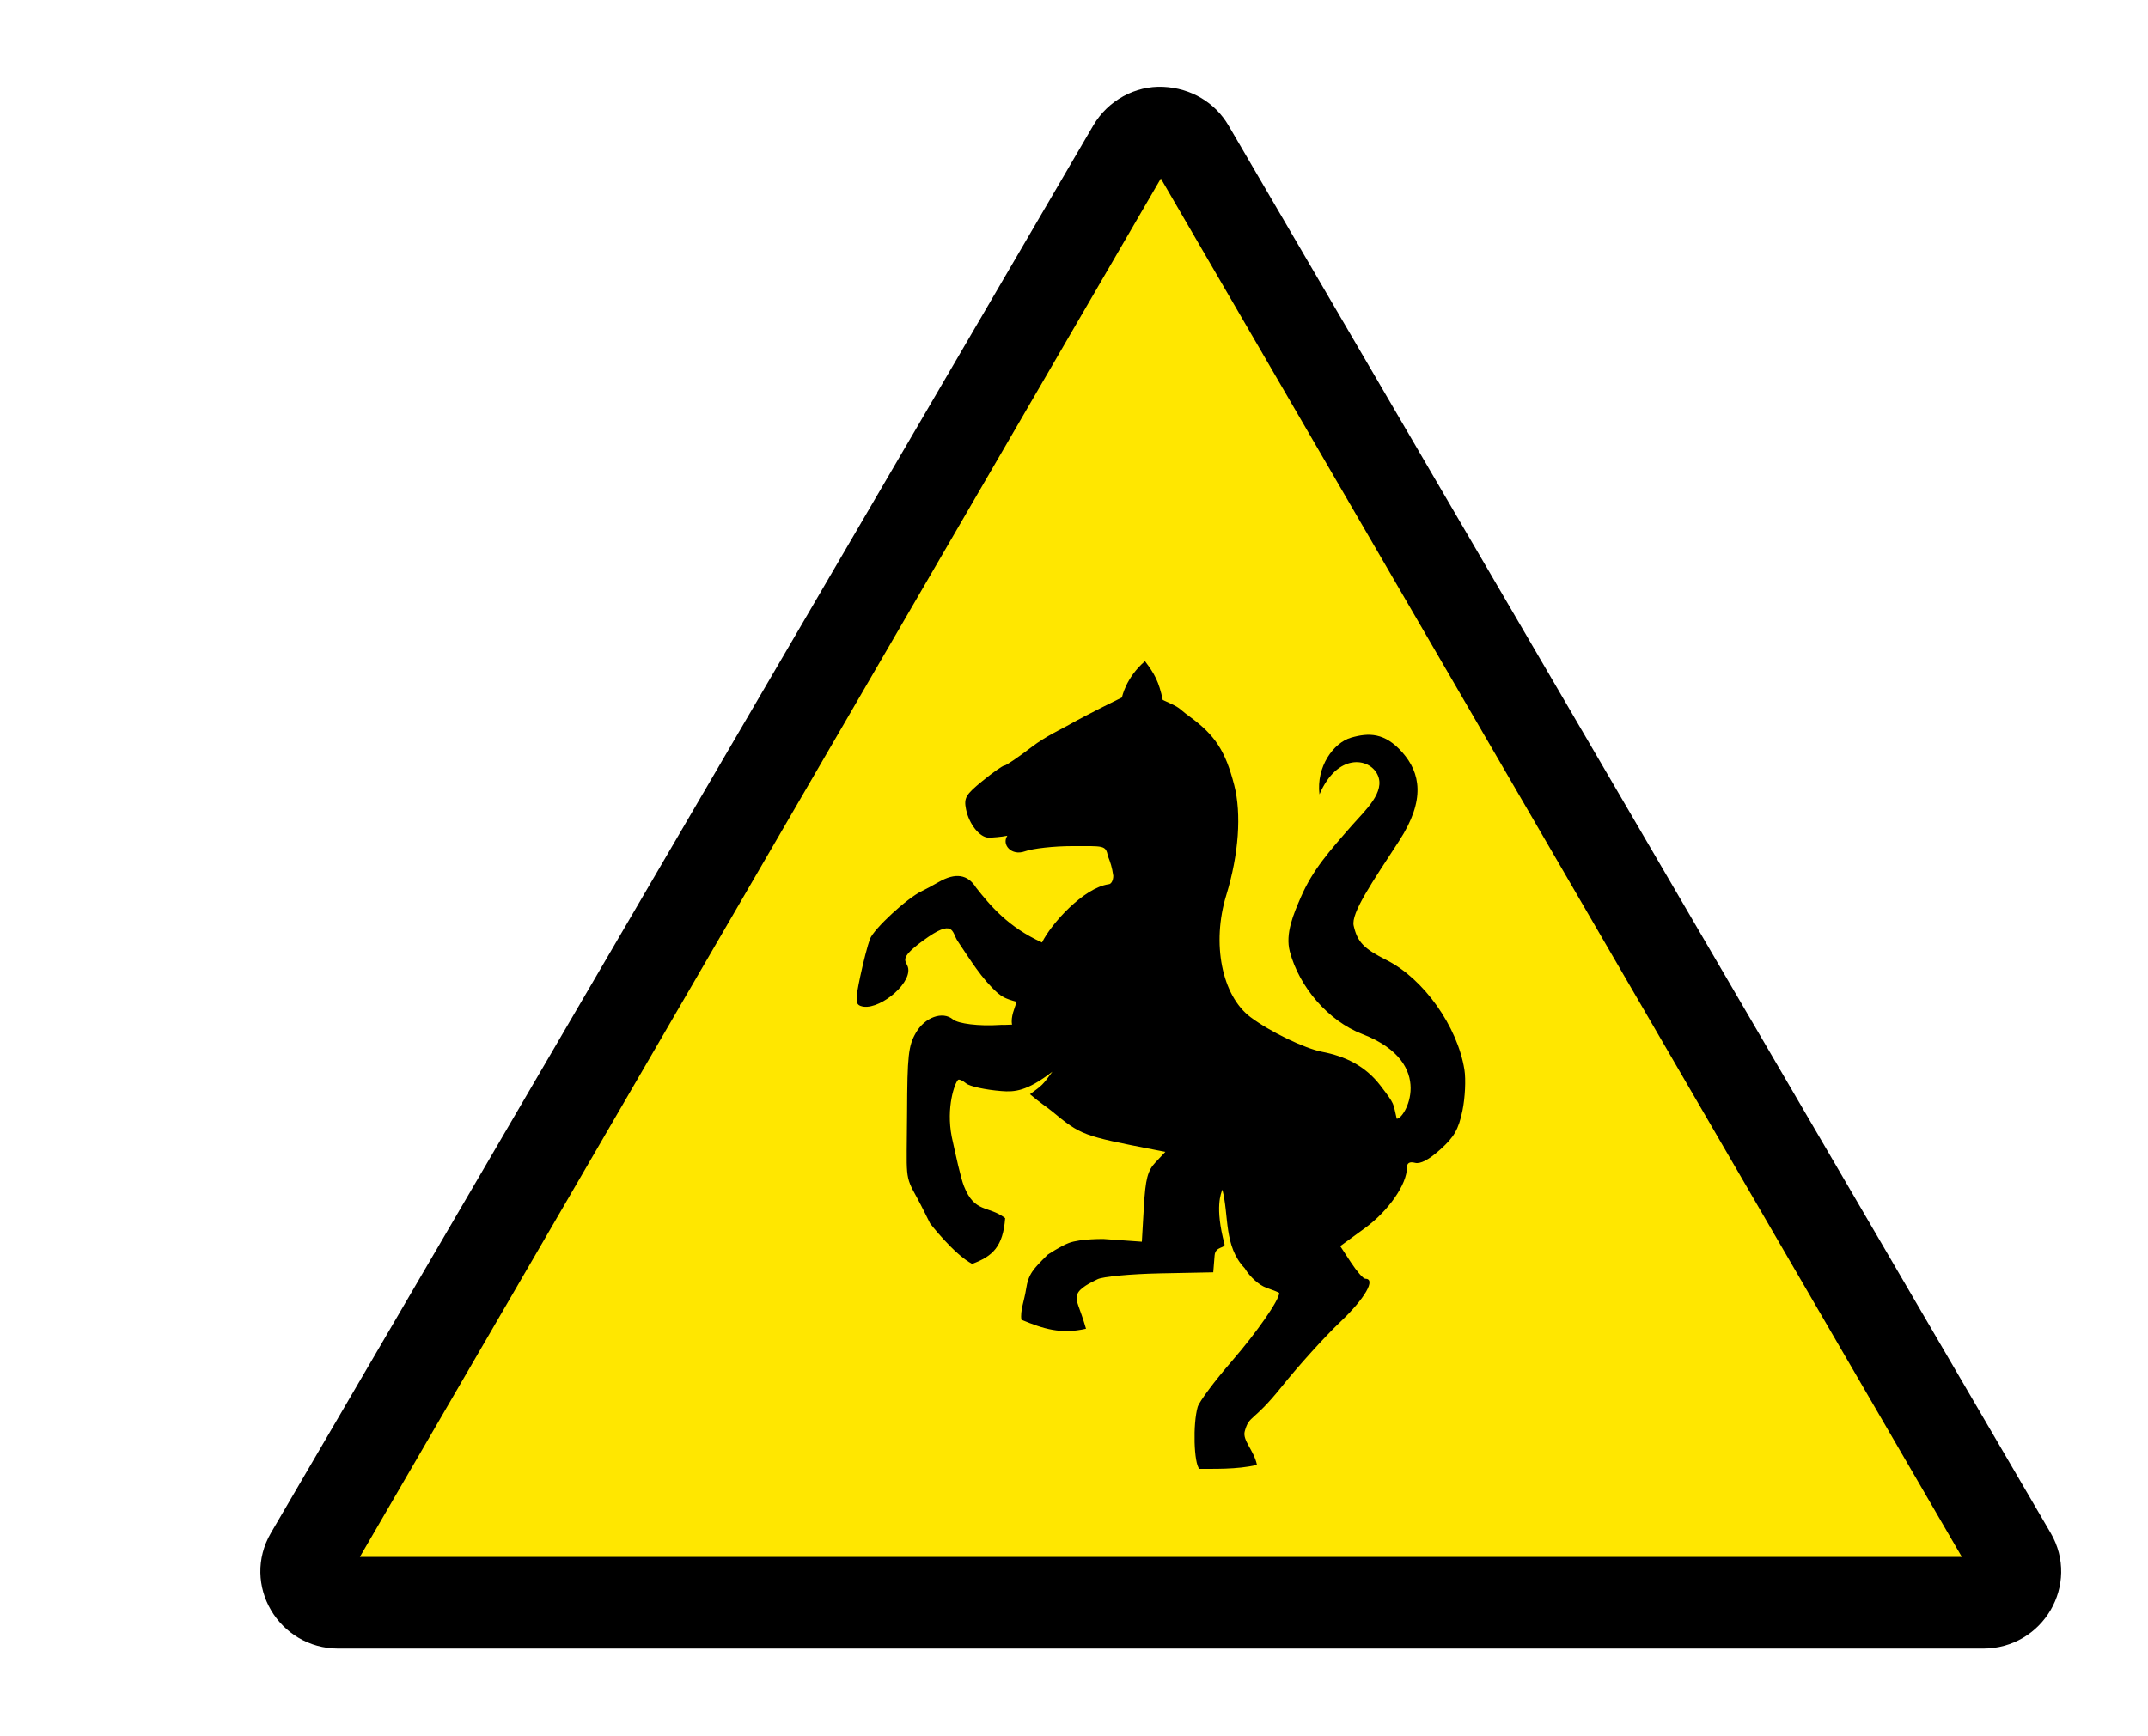
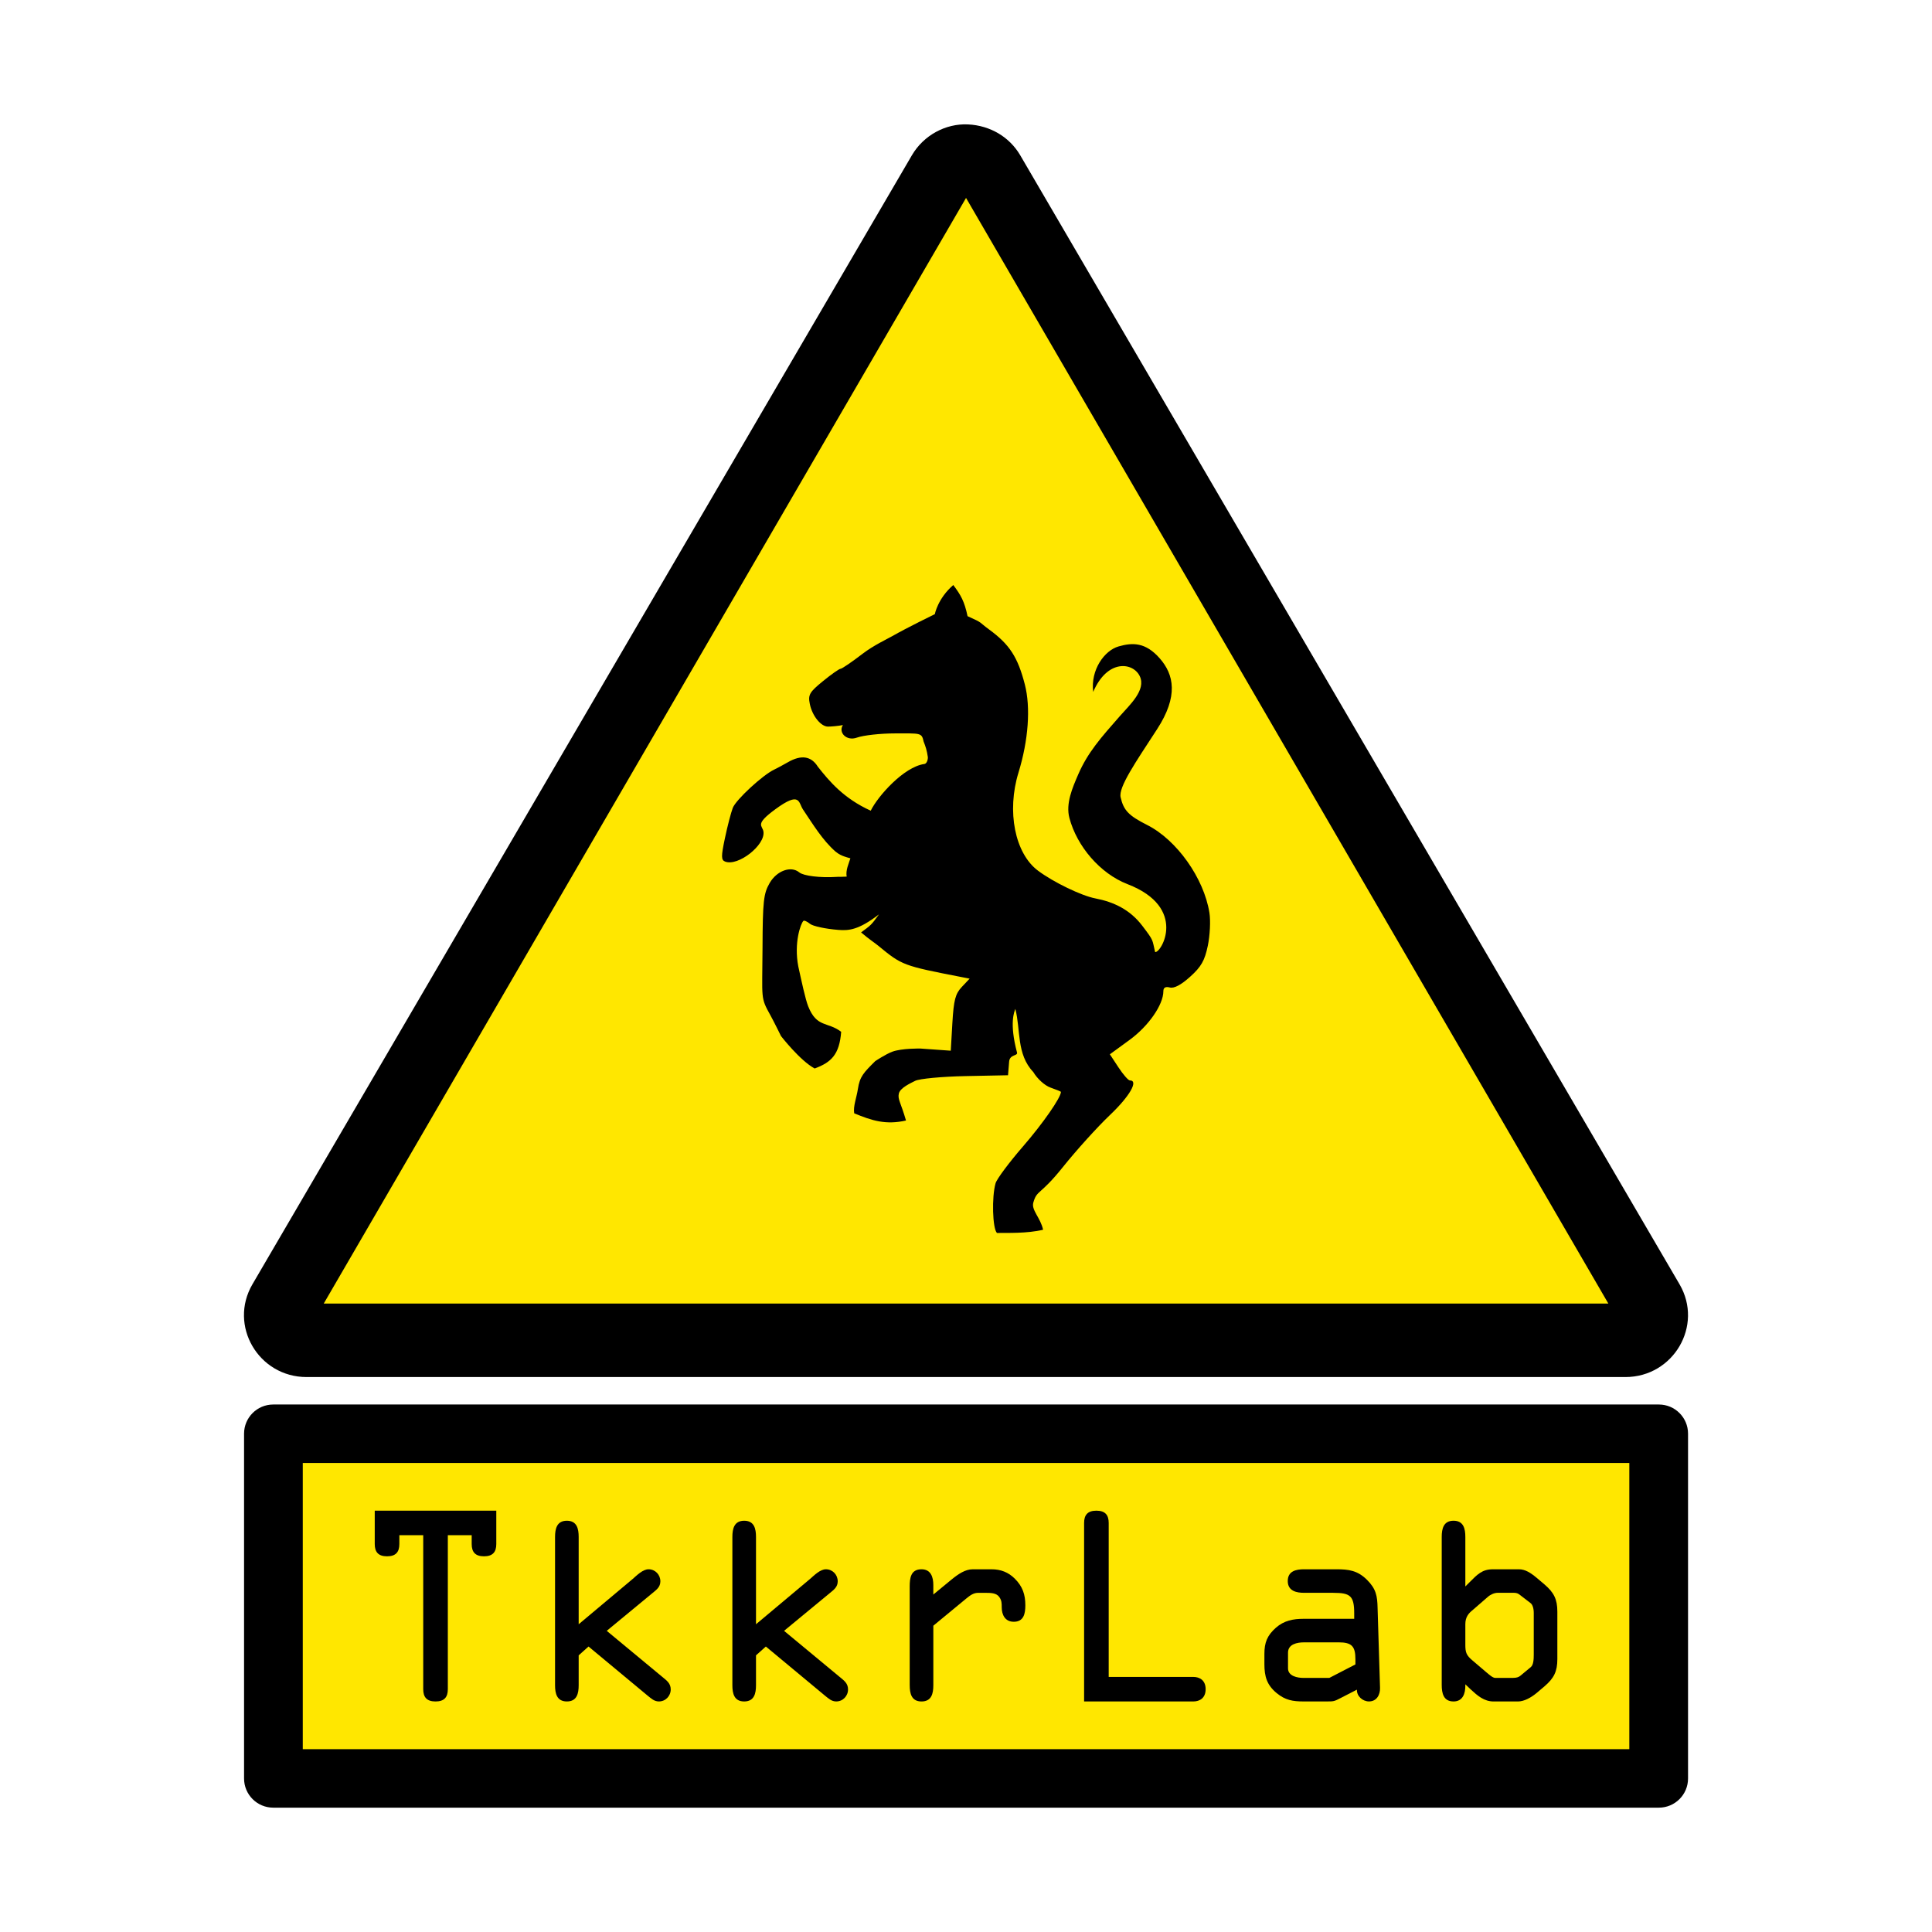
- <svg xmlns="http://www.w3.org/2000/svg" version="1.1" id="svgTkkrLab" viewBox="0 0 116.013 93.75" height="100" width="123.747">
+ <svg xmlns="http://www.w3.org/2000/svg" version="1.1" id="svgTkkrLab" viewBox="0 0 106.299 106.299" height="30mm" width="30mm">
  <defs id="defsTkkrLab" />
-   <path style="color:#000000;fill:#000000;stroke:none;stroke-width:0.711" d="m 66.348,6.772 c -0.718,-1.228 -2.018,-2.011 -3.522,-2.08 -1.504,-0.07 -2.988,0.732 -3.776,2.081 C 44.243,32.119 29.438,57.467 14.633,82.814 c -1.622,2.777 0.405,6.248 3.649,6.248 29.608,-4e-4 59.216,0 88.823,0 3.244,-6.2e-4 5.271,-3.471 3.649,-6.248 C 95.314,56.364 82.187,33.89 66.348,6.772 Z" id="triangle_outset" />
-   <path style="color:#ffe700;fill:#ffe700;stroke:none;stroke-width:0.711" d="M 62.697,9.643 C 77.119,34.465 91.539,59.288 105.959,84.111 c -28.841,0 -57.682,0 -86.523,0 14.42,-24.823 28.84,-49.646 43.261,-74.468 z" id="triangle_inset" />
-   <path style="color:#000000;fill:#000000;stroke:none;stroke-width:0.711" d="m 64.779,79.357 c -0.3,-0.302 -0.359,-2.426 -0.092,-3.351 0.083,-0.285 0.914,-1.402 1.849,-2.479 1.338,-1.544 2.554,-3.291 2.554,-3.673 0,-0.025 -0.311,-0.152 -0.69,-0.284 -0.394,-0.137 -0.898,-0.589 -1.172,-1.053 -1.144,-1.198 -0.842,-2.842 -1.209,-4.25 -0.068,0.19 -0.417,0.941 0.114,2.939 0.064,0.241 -0.491,0.108 -0.532,0.613 l -0.074,0.916 -2.874,0.057 c -1.58,0.032 -3.102,0.175 -3.38,0.319 -0.281,0.145 -1.016,0.466 -1.101,0.86 -0.084,0.391 0.123,0.572 0.483,1.811 -1.353,0.311 -2.302,0.008 -3.489,-0.485 -0.078,-0.474 0.16,-1.048 0.249,-1.635 0.126,-0.843 0.385,-1.099 1.169,-1.879 0,0 0.706,-0.47 1.146,-0.634 0.641,-0.239 1.895,-0.213 1.895,-0.213 l 2.046,0.145 0.108,-1.868 c 0.09,-1.541 0.201,-1.964 0.635,-2.426 l 0.527,-0.559 -0.546,-0.106 c -3.943,-0.766 -4.006,-0.79 -5.604,-2.108 -0.259,-0.213 -0.603,-0.425 -1.161,-0.9 0.665,-0.49 0.679,-0.485 1.207,-1.216 -1.392,1.07 -2.05,1.101 -2.749,1.046 -0.855,-0.067 -1.711,-0.252 -1.902,-0.411 -0.191,-0.158 -0.39,-0.246 -0.443,-0.193 -0.182,0.181 -0.648,1.477 -0.341,3.067 0.223,1.02 0.482,2.223 0.664,2.68 0.582,1.466 1.303,1.021 2.223,1.721 -0.116,1.536 -0.672,2.06 -1.785,2.472 -0.984,-0.524 -2.268,-2.184 -2.268,-2.184 0,0 -0.482,-0.983 -0.711,-1.396 -0.685,-1.236 -0.549,-1.026 -0.534,-4.555 0.013,-3.126 0.07,-3.647 0.478,-4.354 0.483,-0.836 1.44,-1.181 1.997,-0.721 0.287,0.238 1.419,0.375 2.512,0.303 0.35,-0.023 -0.169,0.018 0.683,-0.019 -0.083,-0.426 0.147,-0.898 0.249,-1.233 -0.694,-0.185 -0.797,-0.304 -1.007,-0.458 -0.878,-0.773 -1.509,-1.826 -2.189,-2.836 -0.308,-0.465 -0.174,-1.247 -1.851,-0.018 -1.442,1.057 -0.871,1.081 -0.809,1.516 0.131,0.909 -1.708,2.35 -2.577,2.018 -0.276,-0.106 -0.28,-0.338 -0.019,-1.576 0.168,-0.799 0.406,-1.718 0.529,-2.041 0.21,-0.548 2.014,-2.216 2.795,-2.582 0.19,-0.089 0.603,-0.312 0.919,-0.494 0.897,-0.517 1.567,-0.417 2.015,0.3 0.764,0.969 1.731,2.134 3.563,2.965 0.494,-1.006 2.237,-2.946 3.594,-3.144 0.141,0 0.255,-0.206 0.255,-0.458 -0.069,-0.479 -0.153,-0.715 -0.287,-1.06 -0.129,-0.604 -0.209,-0.544 -1.938,-0.544 -0.971,0 -2.12,0.127 -2.552,0.283 -0.718,0.259 -1.268,-0.358 -0.945,-0.844 -0.314,0.066 -0.823,0.104 -1.005,0.104 -0.48,0 -1.064,-0.728 -1.225,-1.528 -0.124,-0.618 -0.024,-0.791 0.883,-1.531 0.562,-0.459 1.097,-0.835 1.189,-0.835 0.091,0 0.764,-0.458 1.493,-1.018 0.731,-0.56 1.667,-0.996 1.995,-1.184 1.01,-0.576 2.861,-1.477 2.861,-1.477 0,0 0.195,-1.054 1.243,-1.961 0.512,0.679 0.751,1.099 0.961,2.097 1.086,0.484 0.737,0.376 1.453,0.898 1.377,1.007 1.929,1.856 2.406,3.702 0.4,1.549 0.242,3.756 -0.426,5.931 -0.805,2.617 -0.244,5.445 1.311,6.608 1.042,0.78 2.922,1.689 3.863,1.869 1.237,0.237 2.33,0.753 3.15,1.826 0.82,1.073 0.668,0.921 0.878,1.786 0.397,0.095 2.227,-2.993 -1.859,-4.572 -1.847,-0.714 -3.406,-2.548 -3.914,-4.456 -0.258,-0.969 0.2,-2.029 0.6,-2.949 0.641,-1.469 1.509,-2.447 2.799,-3.915 0.662,-0.754 1.788,-1.763 1.338,-2.694 -0.45,-0.932 -2.177,-1.166 -3.135,1.064 -0.185,-1.49 0.76,-2.79 1.707,-3.063 0.947,-0.272 1.818,-0.287 2.774,0.802 0.957,1.089 1.272,2.543 -0.18,4.776 -1.452,2.232 -2.608,3.905 -2.454,4.581 0.201,0.882 0.541,1.237 1.783,1.863 1.997,1.005 3.824,3.581 4.198,5.913 0.085,0.53 0.037,1.529 -0.107,2.219 -0.211,1.009 -0.445,1.421 -1.193,2.093 -0.608,0.549 -1.08,0.799 -1.366,0.723 -0.293,-0.076 -0.437,0.006 -0.437,0.251 0,0.909 -0.998,2.347 -2.274,3.278 l -1.33,0.971 0.578,0.88 c 0.318,0.484 0.663,0.88 0.768,0.88 0.604,0 -0.008,1.066 -1.338,2.329 -0.84,0.798 -2.27,2.379 -3.177,3.513 -1.557,1.946 -1.739,1.507 -1.987,2.393 -0.141,0.501 0.488,1.018 0.659,1.822 -1.074,0.262 -2.426,0.206 -3.108,0.217 z" id="horse" />
+   <g id="g31" transform="matrix(0.5808328,0,0,0.5808328,3.13768,-3.446093)">
+     <path id="triangle_outset" d="m 91.242,20.644 c -1.01,-1.727 -2.839,-2.828 -4.954,-2.926 -2.115,-0.098 -4.202,1.029 -5.311,2.926 -20.823,35.648 -41.645,71.297 -62.467,106.945 -2.281,3.905 0.57,8.787 5.132,8.787 41.64,-5.6e-4 83.281,0 124.921,0 4.562,-8.7e-4 7.413,-4.882 5.132,-8.787 C 131.979,90.391 113.518,58.783 91.242,20.644 Z" style="color:#000000;fill:#000000;stroke:none" />
+     <path id="triangle_inset" d="m 86.107,24.682 c 20.283,34.91 40.563,69.821 60.844,104.732 -40.562,0 -81.124,0 -121.686,0 C 45.546,94.503 65.826,59.592 86.107,24.682 Z" style="color:#ffe700;fill:#ffe700;stroke:none" />
+     <path id="horse" d="m 89.035,122.727 c -0.422,-0.424 -0.505,-3.412 -0.129,-4.713 0.116,-0.401 1.286,-1.971 2.6,-3.487 1.882,-2.171 3.591,-4.628 3.591,-5.165 0,-0.034 -0.437,-0.213 -0.971,-0.399 -0.555,-0.192 -1.262,-0.828 -1.649,-1.482 -1.608,-1.685 -1.184,-3.997 -1.7,-5.977 -0.096,0.267 -0.587,1.324 0.16,4.133 0.09,0.339 -0.691,0.152 -0.748,0.862 l -0.104,1.288 -4.042,0.081 c -2.222,0.045 -4.363,0.247 -4.754,0.449 -0.395,0.204 -1.428,0.655 -1.548,1.21 -0.119,0.55 0.173,0.805 0.679,2.547 -1.902,0.437 -3.238,0.011 -4.907,-0.683 -0.11,-0.666 0.225,-1.473 0.35,-2.299 0.178,-1.185 0.542,-1.546 1.644,-2.643 0,0 0.993,-0.661 1.612,-0.891 0.901,-0.335 2.664,-0.3 2.664,-0.3 l 2.878,0.204 0.152,-2.628 c 0.127,-2.168 0.282,-2.763 0.894,-3.412 l 0.741,-0.786 -0.768,-0.149 c -5.546,-1.077 -5.633,-1.111 -7.882,-2.964 -0.364,-0.3 -0.847,-0.597 -1.633,-1.266 0.935,-0.689 0.955,-0.682 1.697,-1.71 -1.958,1.505 -2.883,1.549 -3.866,1.471 -1.203,-0.095 -2.406,-0.354 -2.675,-0.578 -0.269,-0.222 -0.549,-0.346 -0.623,-0.271 -0.256,0.255 -0.911,2.078 -0.48,4.313 0.314,1.434 0.678,3.127 0.934,3.769 0.819,2.062 1.832,1.435 3.127,2.42 -0.164,2.16 -0.945,2.897 -2.51,3.476 -1.383,-0.737 -3.189,-3.071 -3.189,-3.071 0,0 -0.678,-1.382 -1,-1.963 -0.964,-1.739 -0.773,-1.444 -0.751,-6.406 0.018,-4.396 0.098,-5.13 0.672,-6.123 0.679,-1.176 2.026,-1.661 2.808,-1.013 0.404,0.334 1.996,0.527 3.533,0.427 0.492,-0.032 -0.238,0.025 0.96,-0.026 -0.116,-0.599 0.206,-1.262 0.35,-1.734 -0.977,-0.26 -1.121,-0.428 -1.416,-0.644 -1.235,-1.087 -2.122,-2.568 -3.078,-3.988 -0.433,-0.654 -0.244,-1.754 -2.603,-0.025 -2.028,1.486 -1.226,1.521 -1.138,2.132 0.185,1.279 -2.402,3.304 -3.624,2.837 -0.389,-0.149 -0.394,-0.475 -0.026,-2.216 0.236,-1.124 0.571,-2.416 0.744,-2.871 0.295,-0.77 2.833,-3.117 3.93,-3.632 0.267,-0.126 0.847,-0.439 1.293,-0.695 1.261,-0.727 2.203,-0.587 2.834,0.422 1.075,1.363 2.434,3.001 5.011,4.17 0.695,-1.415 3.146,-4.144 5.054,-4.421 0.198,0 0.359,-0.29 0.359,-0.644 -0.097,-0.673 -0.215,-1.005 -0.404,-1.491 -0.181,-0.85 -0.294,-0.766 -2.726,-0.766 -1.365,0 -2.981,0.179 -3.589,0.398 -1.01,0.364 -1.784,-0.504 -1.329,-1.188 -0.442,0.092 -1.158,0.146 -1.413,0.146 -0.676,0 -1.497,-1.024 -1.723,-2.149 -0.174,-0.869 -0.034,-1.112 1.242,-2.154 0.791,-0.646 1.543,-1.175 1.672,-1.175 0.128,0 1.074,-0.645 2.1,-1.432 1.028,-0.787 2.344,-1.401 2.805,-1.665 1.42,-0.811 4.024,-2.078 4.024,-2.078 0,0 0.274,-1.483 1.748,-2.758 0.719,0.955 1.056,1.546 1.351,2.949 1.528,0.68 1.037,0.529 2.043,1.263 1.937,1.416 2.713,2.61 3.384,5.207 0.563,2.178 0.34,5.283 -0.6,8.342 -1.132,3.68 -0.343,7.658 1.843,9.294 1.466,1.096 4.109,2.375 5.433,2.629 1.74,0.333 3.277,1.06 4.43,2.568 1.153,1.509 0.94,1.295 1.235,2.512 0.558,0.134 3.133,-4.209 -2.615,-6.43 -2.597,-1.004 -4.79,-3.583 -5.504,-6.266 -0.363,-1.363 0.281,-2.853 0.844,-4.147 0.901,-2.066 2.123,-3.442 3.936,-5.505 0.932,-1.061 2.515,-2.48 1.882,-3.789 -0.633,-1.311 -3.062,-1.64 -4.409,1.497 -0.261,-2.096 1.069,-3.924 2.401,-4.307 1.332,-0.383 2.557,-0.404 3.902,1.128 1.345,1.531 1.789,3.577 -0.254,6.717 -2.042,3.14 -3.668,5.491 -3.451,6.443 0.283,1.241 0.761,1.74 2.508,2.621 2.808,1.414 5.379,5.036 5.904,8.316 0.12,0.746 0.052,2.15 -0.151,3.121 -0.296,1.419 -0.626,1.998 -1.677,2.943 -0.856,0.772 -1.519,1.124 -1.921,1.017 -0.412,-0.107 -0.614,0.008 -0.614,0.353 0,1.279 -1.403,3.301 -3.198,4.611 l -1.87,1.365 0.813,1.237 c 0.447,0.68 0.933,1.237 1.08,1.237 0.85,0 -0.012,1.499 -1.882,3.276 -1.182,1.122 -3.192,3.346 -4.468,4.941 -2.189,2.737 -2.445,2.119 -2.795,3.365 -0.198,0.705 0.686,1.432 0.927,2.562 -1.51,0.369 -3.412,0.29 -4.371,0.306 z" style="color:#000000;fill:#000000;stroke:none" />
+     <rect id="box_outset" ry="2.764" y="138.977" x="17.717" height="38.189" width="136.783" style="color:#000000;fill:#000000;stroke:none" />
+     <rect id="box_inset" y="144.516" x="23.279" height="27.11" width="125.659" style="color:#ffe700;fill:#ffe700;stroke:none" />
+     <path id="label_tkkrlab_T" d="m 34.689,151.358 v 14.587 c 0,0.743 0.326,1.162 1.165,1.162 0.839,0 1.165,-0.418 1.165,-1.162 v -14.587 h 2.261 v 0.837 c 0,0.743 0.326,1.162 1.165,1.162 0.839,0 1.165,-0.418 1.165,-1.162 v -3.16 H 30.096 v 3.16 c 0,0.743 0.327,1.162 1.166,1.162 0.839,0 1.165,-0.418 1.165,-1.162 v -0.837 h 2.261" style="color:#000000;fill:#000000;stroke:none" />
+     <path id="label_tkkrlab_k1" d="m 49.414,159.79 v -8.269 c 0,-0.767 -0.162,-1.534 -1.119,-1.534 -0.955,0 -1.119,0.767 -1.119,1.534 v 14.052 c 0,0.767 0.164,1.533 1.119,1.533 0.956,0 1.119,-0.766 1.119,-1.533 v -2.834 l 0.933,-0.837 5.617,4.668 c 0.326,0.256 0.606,0.535 1.049,0.535 0.629,0 1.119,-0.512 1.119,-1.138 0,-0.582 -0.373,-0.837 -0.793,-1.185 l -5.267,-4.366 4.334,-3.578 c 0.396,-0.325 0.746,-0.58 0.746,-1.114 0,-0.627 -0.49,-1.139 -1.118,-1.139 -0.537,0 -1.095,0.558 -1.492,0.907 l -5.127,4.3" style="color:#000000;fill:#000000;stroke:none" />
+     <path id="label_tkkrlab_k2" d="m 66.211,159.79 v -8.269 c 0,-0.767 -0.164,-1.534 -1.118,-1.534 -0.956,0 -1.12,0.767 -1.12,1.534 v 14.052 c 0,0.767 0.164,1.533 1.12,1.533 0.955,0 1.118,-0.766 1.118,-1.533 v -2.834 l 0.933,-0.837 5.617,4.668 c 0.326,0.256 0.606,0.535 1.049,0.535 0.629,0 1.119,-0.512 1.119,-1.138 0,-0.582 -0.372,-0.837 -0.793,-1.185 l -5.267,-4.366 4.336,-3.578 c 0.397,-0.325 0.747,-0.58 0.747,-1.114 0,-0.627 -0.49,-1.139 -1.119,-1.139 -0.536,0 -1.095,0.558 -1.492,0.907 l -5.129,4.3" style="color:#000000;fill:#000000;stroke:none" />
+     <path id="label_tkkrlab_r" d="m 80.772,165.574 c 0,0.767 0.162,1.533 1.119,1.533 0.955,0 1.118,-0.766 1.118,-1.533 v -5.644 l 3.124,-2.578 c 0.396,-0.325 0.699,-0.535 1.119,-0.535 h 0.652 c 0.537,0 1.073,0 1.352,0.395 0.232,0.325 0.232,0.604 0.232,0.975 0,0.719 0.326,1.37 1.141,1.37 0.956,0 1.096,-0.791 1.096,-1.556 0,-1.022 -0.257,-1.789 -1.003,-2.532 -0.606,-0.604 -1.329,-0.883 -2.192,-0.883 h -1.792 c -0.699,0 -1.352,0.442 -1.982,0.953 l -1.748,1.439 v -0.906 c 0,-0.743 -0.232,-1.487 -1.118,-1.487 -1.026,0 -1.119,0.837 -1.119,1.65 v 9.339" style="color:#000000;fill:#000000;stroke:none" />
+     <path id="label_tkkrlab_L" d="m 99.621,164.783 v -14.587 c 0,-0.743 -0.326,-1.162 -1.165,-1.162 -0.839,0 -1.165,0.418 -1.165,1.162 v 16.91 h 10.348 c 0.606,0 1.165,-0.325 1.165,-1.162 0,-0.837 -0.559,-1.162 -1.165,-1.162 h -8.018" style="color:#000000;fill:#000000;stroke:none" />
+     <path id="label_tkkrlab_a" d="m 120.895,156.816 c 1.608,0 1.982,0.279 1.982,1.951 v 0.511 h -4.801 c -0.979,0 -1.841,0.164 -2.61,0.837 -0.839,0.743 -1.096,1.416 -1.096,2.485 v 0.975 c 0,1.162 0.233,1.975 1.165,2.741 0.815,0.673 1.538,0.789 2.541,0.789 h 2.144 c 0.723,0 0.746,0 1.375,-0.325 l 1.538,-0.791 c -0.024,0.627 0.559,1.115 1.141,1.115 0.746,0 1.073,-0.651 1.049,-1.301 l -0.232,-7.571 c -0.024,-1.115 -0.14,-1.79 -1.003,-2.649 -0.887,-0.882 -1.726,-0.998 -2.891,-0.998 h -3.076 c -0.746,0 -1.538,0.164 -1.538,1.115 0,0.975 0.887,1.114 1.538,1.114 h 2.773 m 0.513,4.692 c 1.235,0 1.585,0.372 1.585,1.604 v 0.488 l -2.47,1.277 h -2.47 c -0.536,0 -1.445,-0.162 -1.445,-0.906 v -1.486 c 0,-0.814 0.885,-0.975 1.492,-0.975 h 3.308" style="color:#000000;fill:#000000;stroke:none" />
+     <path id="label_tkkrlab_b" d="m 133.404,151.52 c 0,-0.767 -0.164,-1.534 -1.118,-1.534 -0.955,0 -1.119,0.767 -1.119,1.534 v 14.03 c 0,0.767 0.164,1.556 1.119,1.556 0.885,0 1.118,-0.766 1.118,-1.486 v -0.139 l 0.513,0.488 c 0.628,0.58 1.259,1.138 2.167,1.138 h 2.308 c 0.559,0 1.213,-0.348 1.748,-0.789 l 0.769,-0.651 c 0.887,-0.767 1.211,-1.393 1.211,-2.578 v -4.484 c 0,-1.184 -0.325,-1.812 -1.211,-2.578 l -0.769,-0.65 c -0.558,-0.465 -1.071,-0.791 -1.655,-0.791 h -2.47 c -1.025,0 -1.47,0.488 -2.215,1.231 l -0.396,0.395 v -4.694 m 0,8.269 c 0,-0.673 0.303,-1.022 0.677,-1.324 l 1.445,-1.254 c 0.256,-0.232 0.629,-0.395 0.933,-0.395 h 1.562 c 0.232,0 0.397,0.07 0.536,0.186 l 1.026,0.789 c 0.186,0.14 0.302,0.488 0.302,0.929 v 3.949 c 0,0.442 -0.024,0.975 -0.28,1.184 l -0.979,0.813 c -0.164,0.14 -0.373,0.209 -0.699,0.209 h -1.701 c -0.233,0 -0.583,-0.325 -0.863,-0.557 l -1.282,-1.093 c -0.583,-0.487 -0.677,-0.766 -0.677,-1.486 v -1.951" style="color:#000000;fill:#000000;stroke:none" />
+   </g>
</svg>
